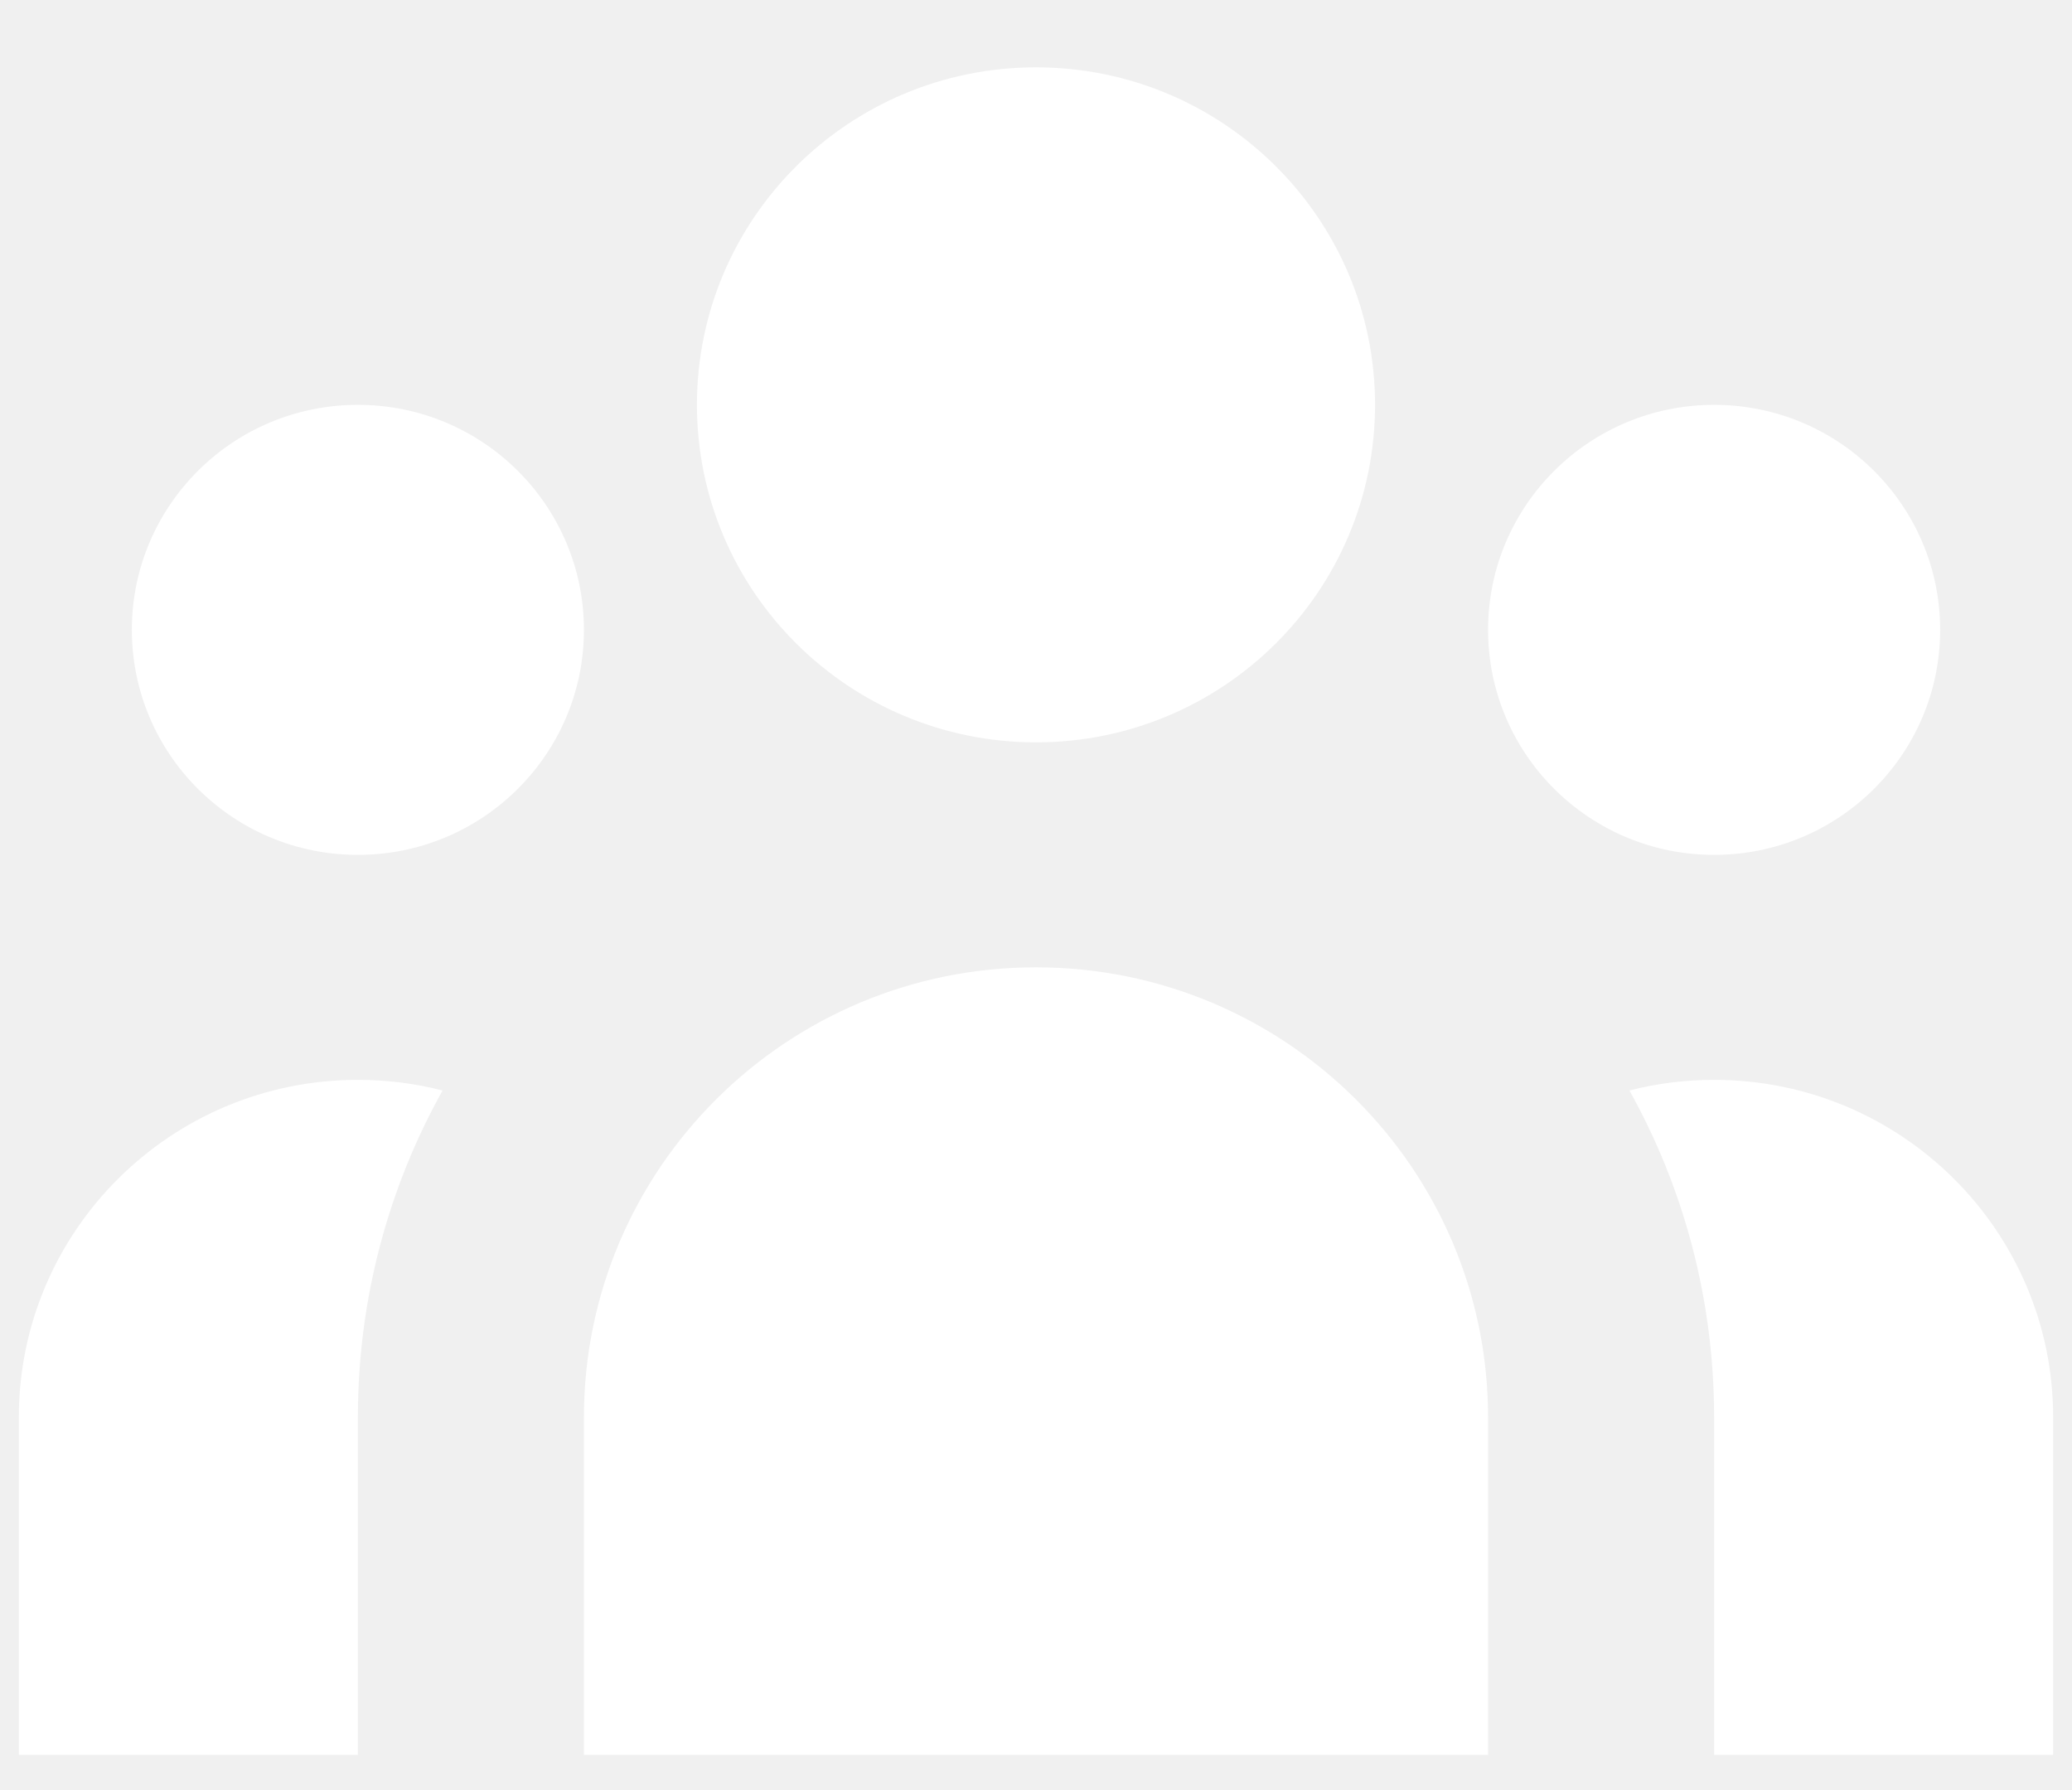
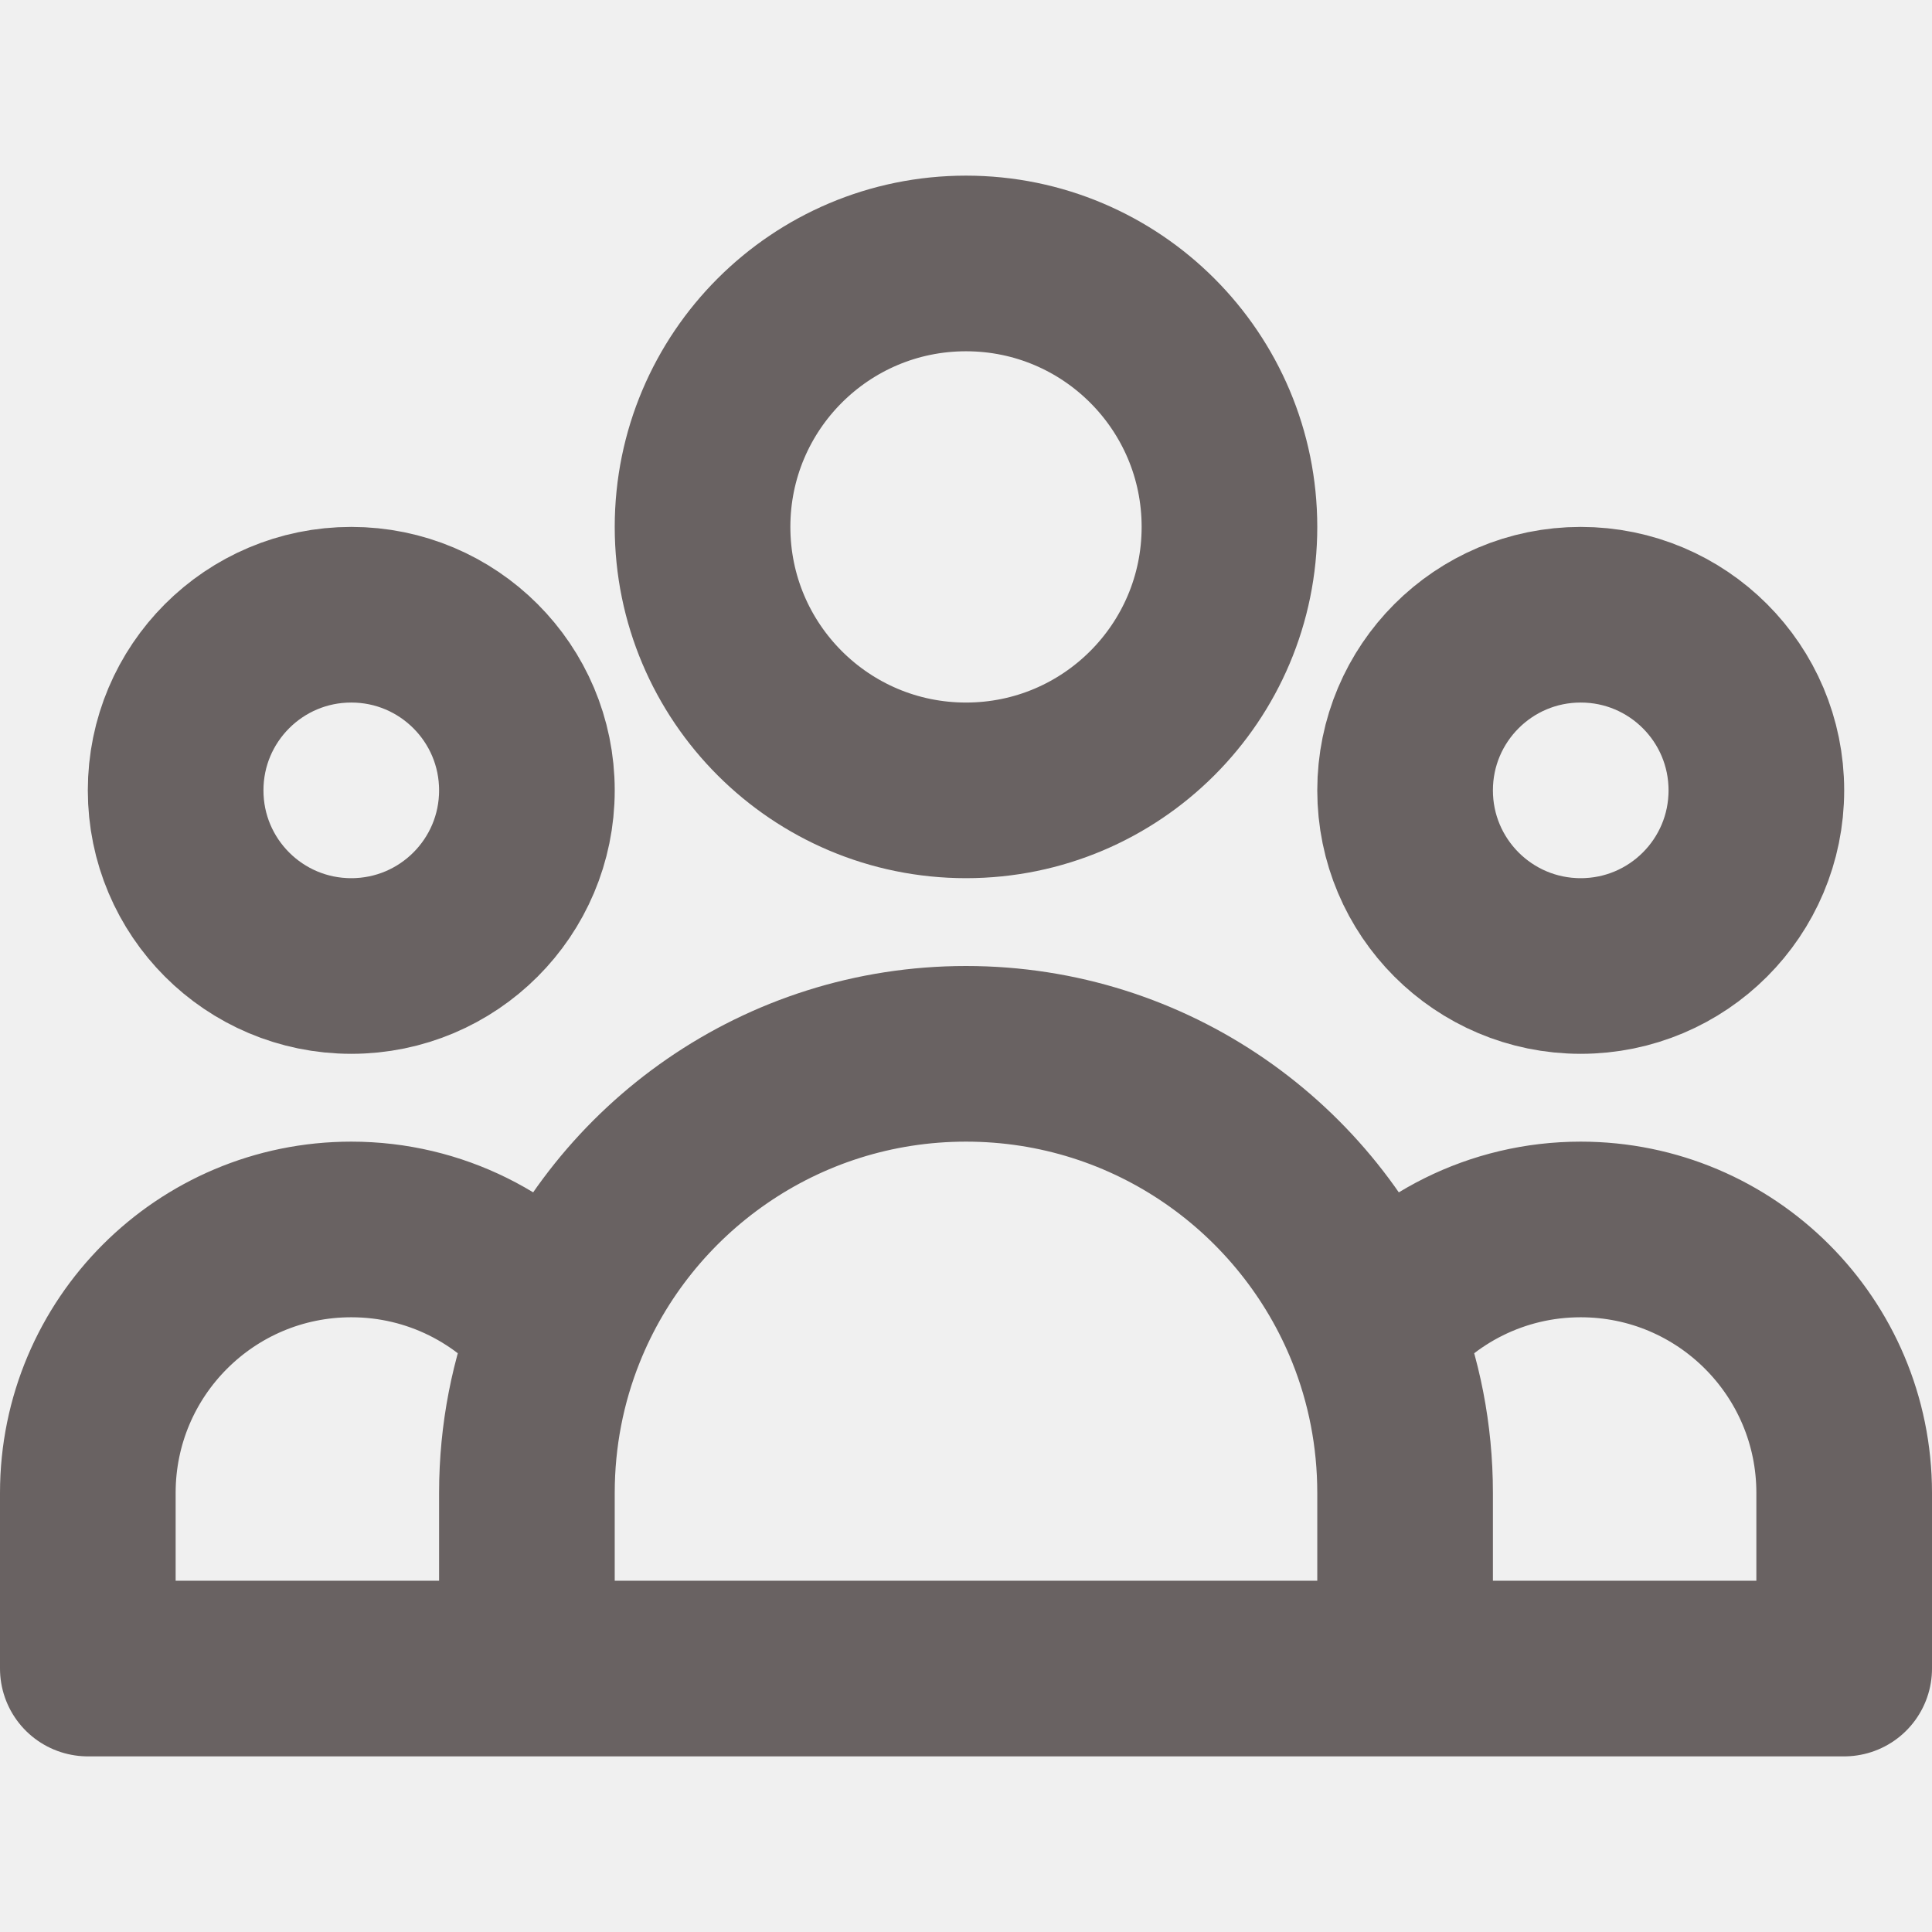
- <svg xmlns="http://www.w3.org/2000/svg" width="22" height="19" viewBox="0 0 22 19" fill="none">
-   <path d="M14.6 4.299C14.6 6.279 12.988 7.883 11 7.883C9.012 7.883 7.4 6.279 7.4 4.299C7.4 2.32 9.012 0.715 11 0.715C12.988 0.715 14.6 2.32 14.6 4.299Z" fill="white" />
-   <path d="M20.6 6.688C20.6 8.008 19.525 9.078 18.2 9.078C16.875 9.078 15.8 8.008 15.8 6.688C15.8 5.369 16.875 4.299 18.2 4.299C19.525 4.299 20.6 5.369 20.6 6.688Z" fill="white" />
-   <path d="M15.8 15.051C15.8 12.412 13.651 10.272 11 10.272C8.349 10.272 6.2 12.412 6.2 15.051V18.635H15.8V15.051Z" fill="white" />
-   <path d="M6.2 6.688C6.2 8.008 5.125 9.078 3.8 9.078C2.474 9.078 1.4 8.008 1.4 6.688C1.4 5.369 2.474 4.299 3.8 4.299C5.125 4.299 6.2 5.369 6.2 6.688Z" fill="white" />
-   <path d="M18.2 18.635V15.051C18.2 13.791 17.874 12.608 17.301 11.58C17.588 11.506 17.89 11.467 18.2 11.467C20.188 11.467 21.8 13.072 21.8 15.051V18.635H18.2Z" fill="white" />
-   <path d="M4.699 11.58C4.126 12.608 3.8 13.791 3.8 15.051V18.635H0.2V15.051C0.2 13.072 1.812 11.467 3.8 11.467C4.11 11.467 4.412 11.506 4.699 11.58Z" fill="white" />
+ <svg xmlns="http://www.w3.org/2000/svg" width="24" height="24" viewBox="0 0 22 18" fill="none">
+   <path d="M16 17H21V15C21 13.343 19.657 12 18 12C17.044 12 16.193 12.447 15.644 13.143M16 17H6M16 17V15C16 14.344 15.874 13.717 15.644 13.143M6 17H1V15C1 13.343 2.343 12 4 12C4.956 12 5.807 12.447 6.356 13.143M6 17V15C6 14.344 6.126 13.717 6.356 13.143M6.356 13.143C7.093 11.301 8.895 10 11 10C13.105 10 14.906 11.301 15.644 13.143M14 4C14 5.657 12.657 7 11 7C9.343 7 8 5.657 8 4C8 2.343 9.343 1 11 1C12.657 1 14 2.343 14 4ZM20 7C20 8.105 19.105 9 18 9C16.895 9 16 8.105 16 7C16 5.895 16.895 5 18 5C19.105 5 20 5.895 20 7ZM6 7C6 8.105 5.105 9 4 9C2.895 9 2 8.105 2 7C2 5.895 2.895 5 4 5C5.105 5 6 5.895 6 7Z" stroke="#696262" stroke-width="2" stroke-linecap="round" stroke-linejoin="round" />
</svg>
